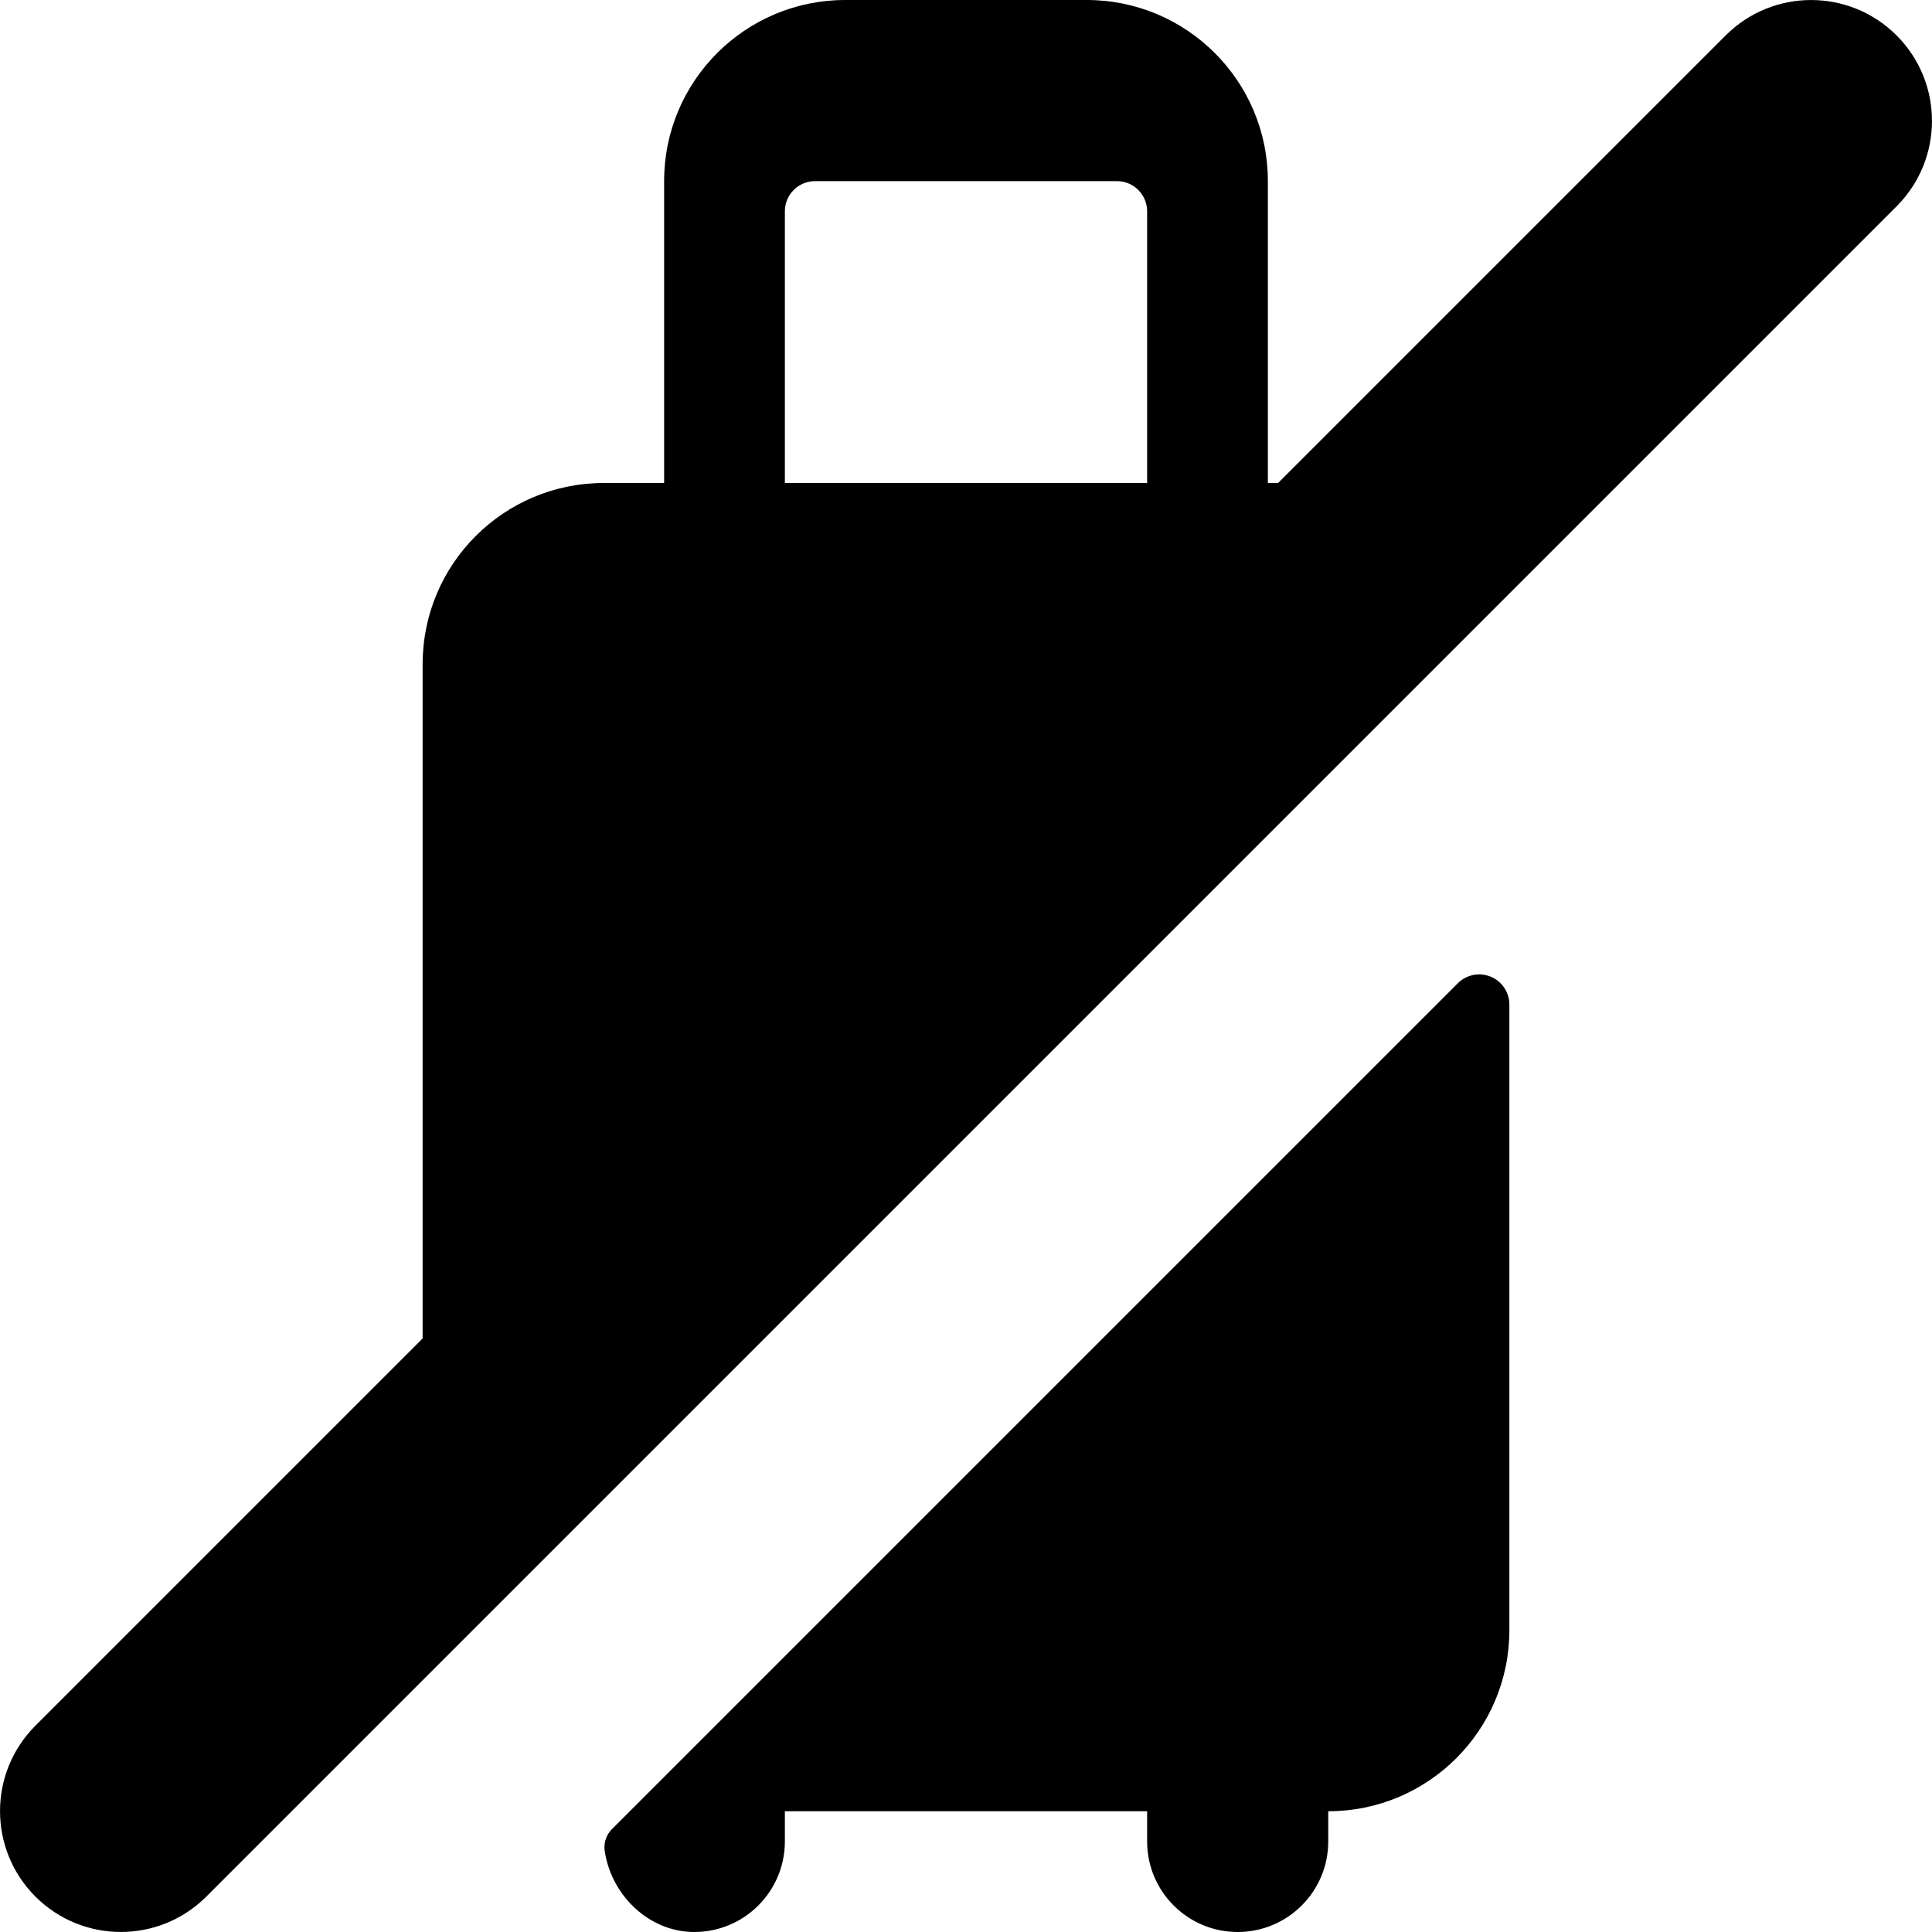
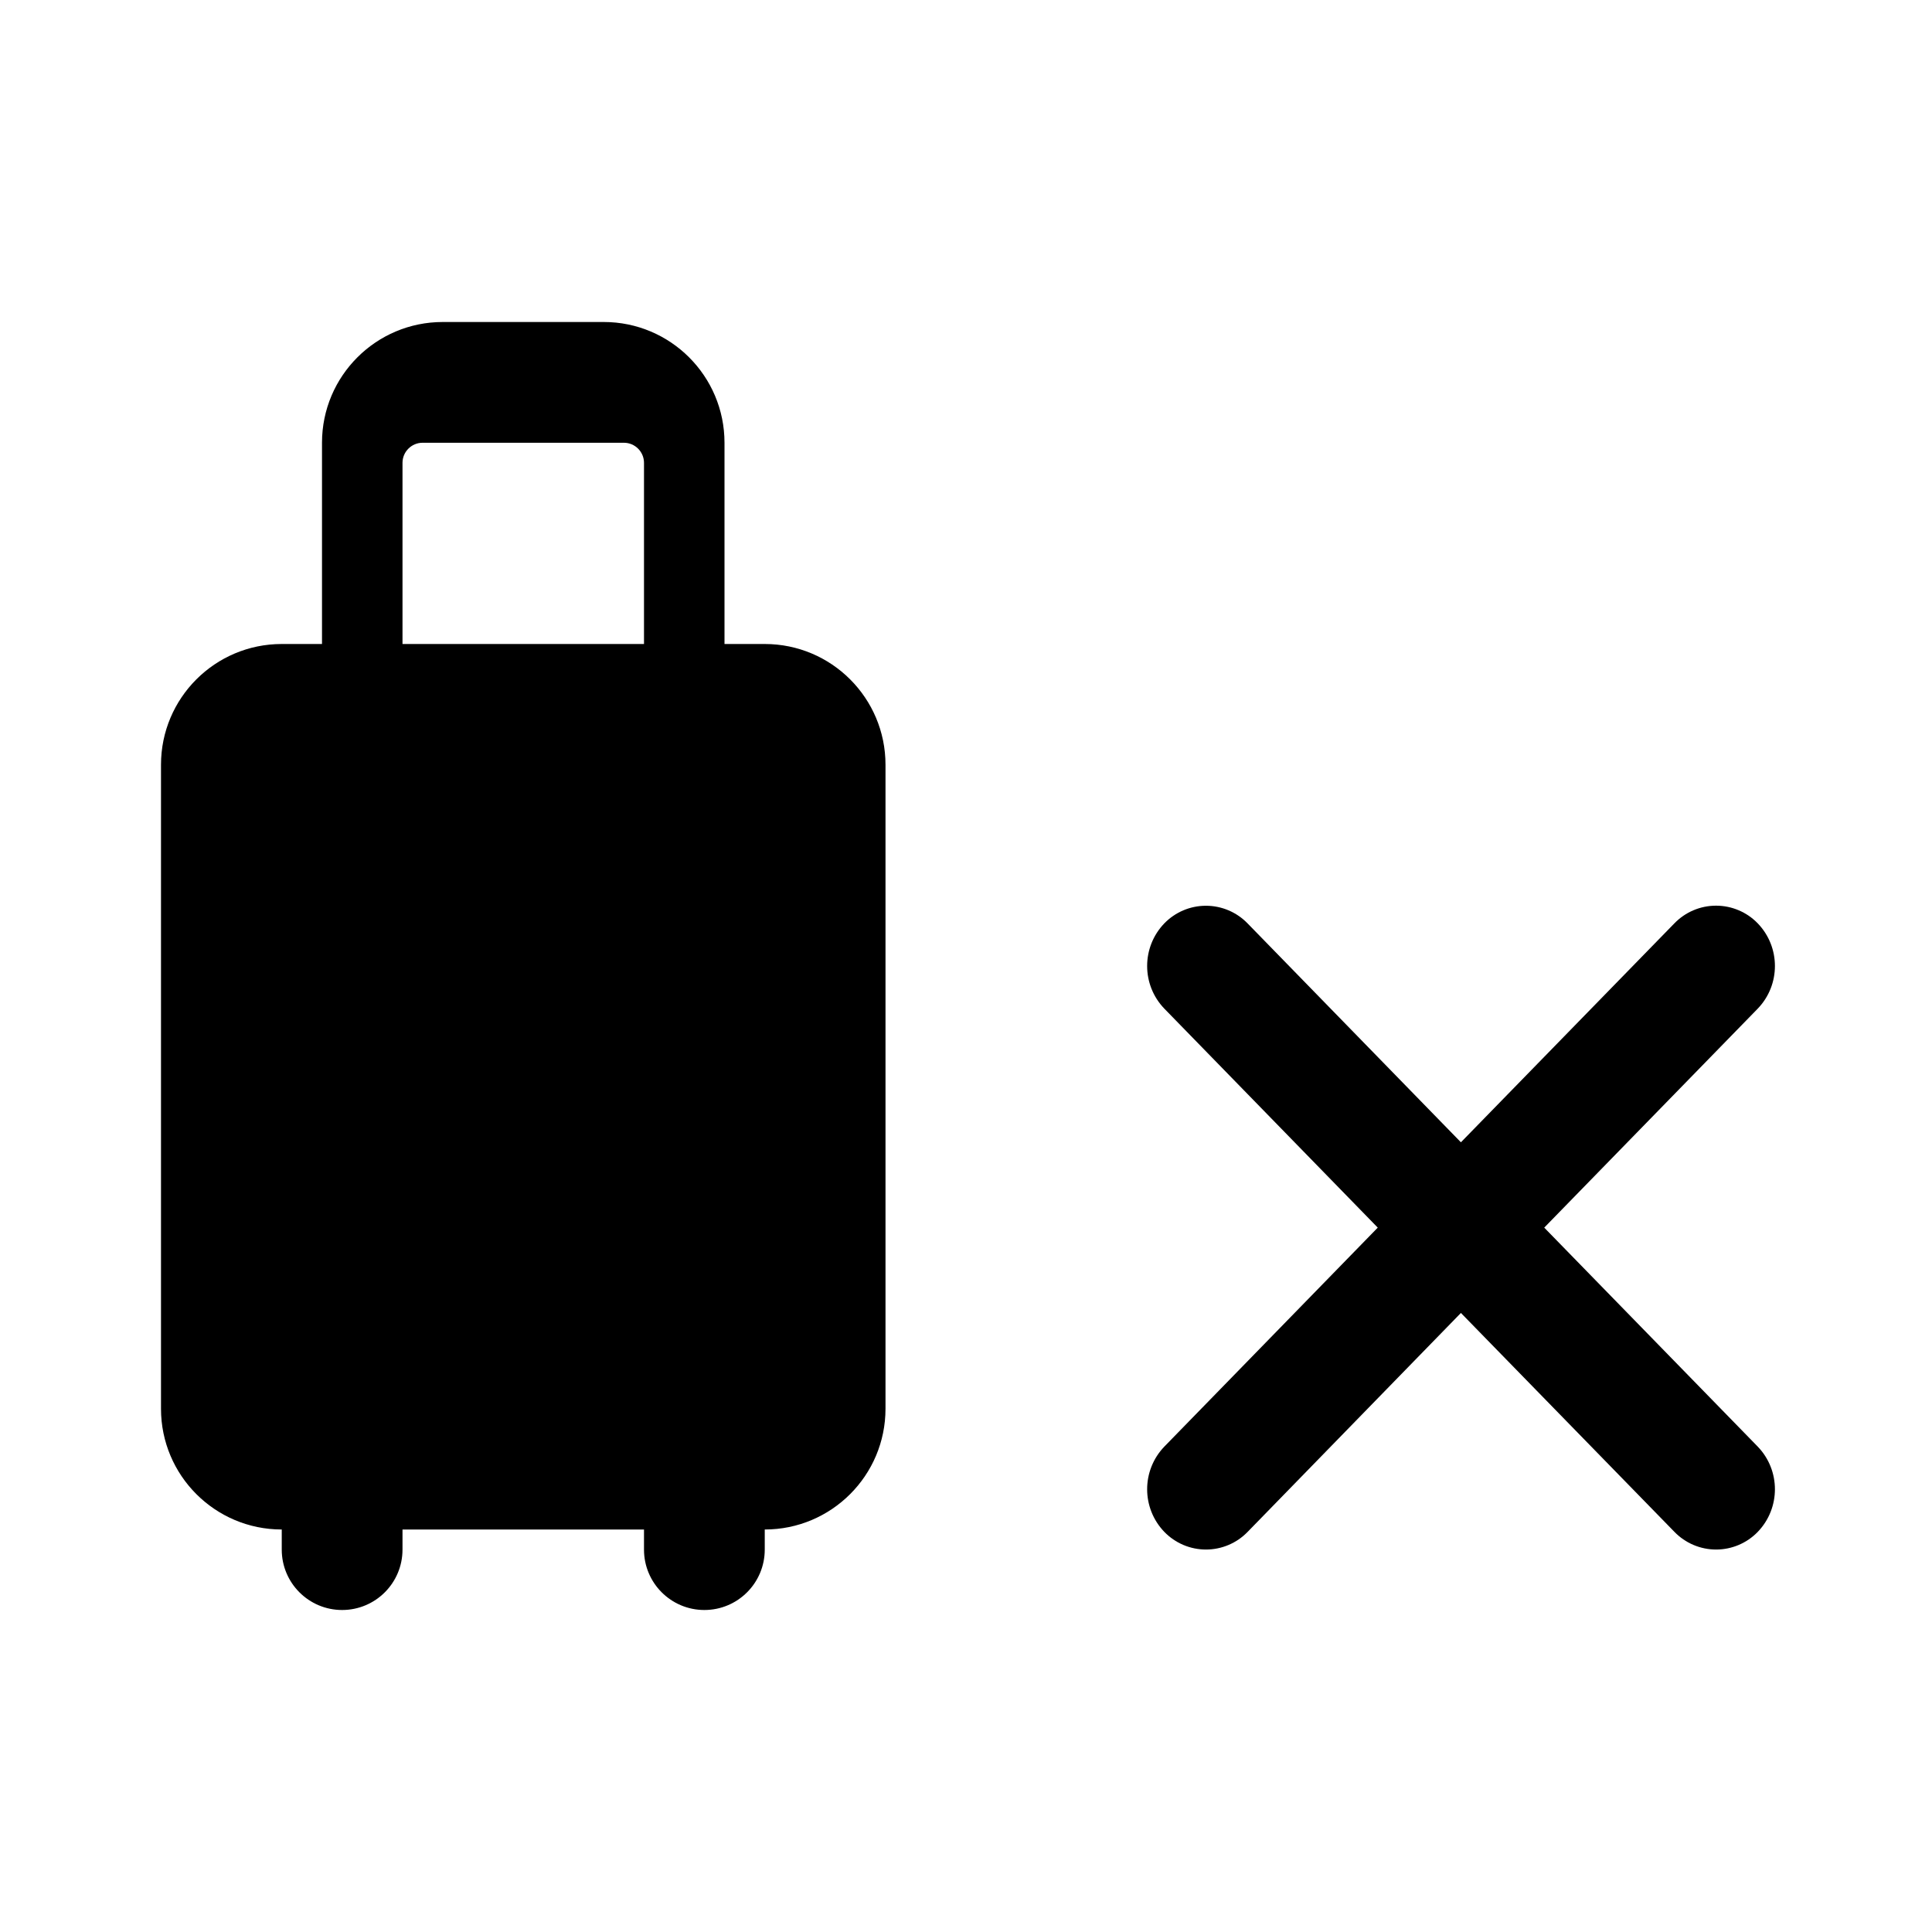
<svg xmlns="http://www.w3.org/2000/svg" viewBox="0 0 24 24">
-   <g clip-path="url(#a)">
-     <path d="m15.877 6 5.56-5.56a1.501 1.501 0 0 1 2.123 2.123L2.563 23.56A1.501 1.501 0 1 1 .44 21.437l4.81-4.81V8.25A2.25 2.25 0 0 1 7.5 6h.75V2.248A2.25 2.25 0 0 1 10.5 0h3a2.25 2.25 0 0 1 2.25 2.25V6zm2.873 6.48a.375.375 0 0 0-.64-.266l-10.5 10.5a.32.32 0 0 0-.1.265c.075.556.546 1.021 1.115 1.021.621 0 1.125-.504 1.125-1.125V22.5h4.5v.375a1.125 1.125 0 0 0 2.25 0V22.5a2.25 2.25 0 0 0 2.25-2.25zm-4.5-9.855a.375.375 0 0 0-.375-.375h-3.75a.375.375 0 0 0-.375.375V6h4.5z" />
-   </g>
+   <path d="M7.5 4A1.5 1.5 0 0 1 9 5.5V8h.5A1.5 1.5 0 0 1 11 9.5v8A1.5 1.5 0 0 1 9.5 19v.25a.75.75 0 0 1-1.5 0V19H5v.25a.75.75 0 0 1-1.5 0V19A1.5 1.5 0 0 1 2 17.5v-8A1.5 1.5 0 0 1 3.5 8H4V5.498A1.5 1.5 0 0 1 5.5 4zM5.25 5.5a.25.25 0 0 0-.25.25V8h3V5.75a.25.25 0 0 0-.25-.25zm15.55 5.97a.72.72 0 0 1 1.035 0 .764.764 0 0 1 0 1.06l-2.652 2.72 2.652 2.72a.764.764 0 0 1 0 1.06.72.72 0 0 1-1.034 0l-2.653-2.72-2.65 2.72a.72.72 0 0 1-1.034 0 .764.764 0 0 1 0-1.06l2.651-2.72-2.651-2.72a.764.764 0 0 1 0-1.06.72.72 0 0 1 1.033 0l2.651 2.72z" />
</svg>
